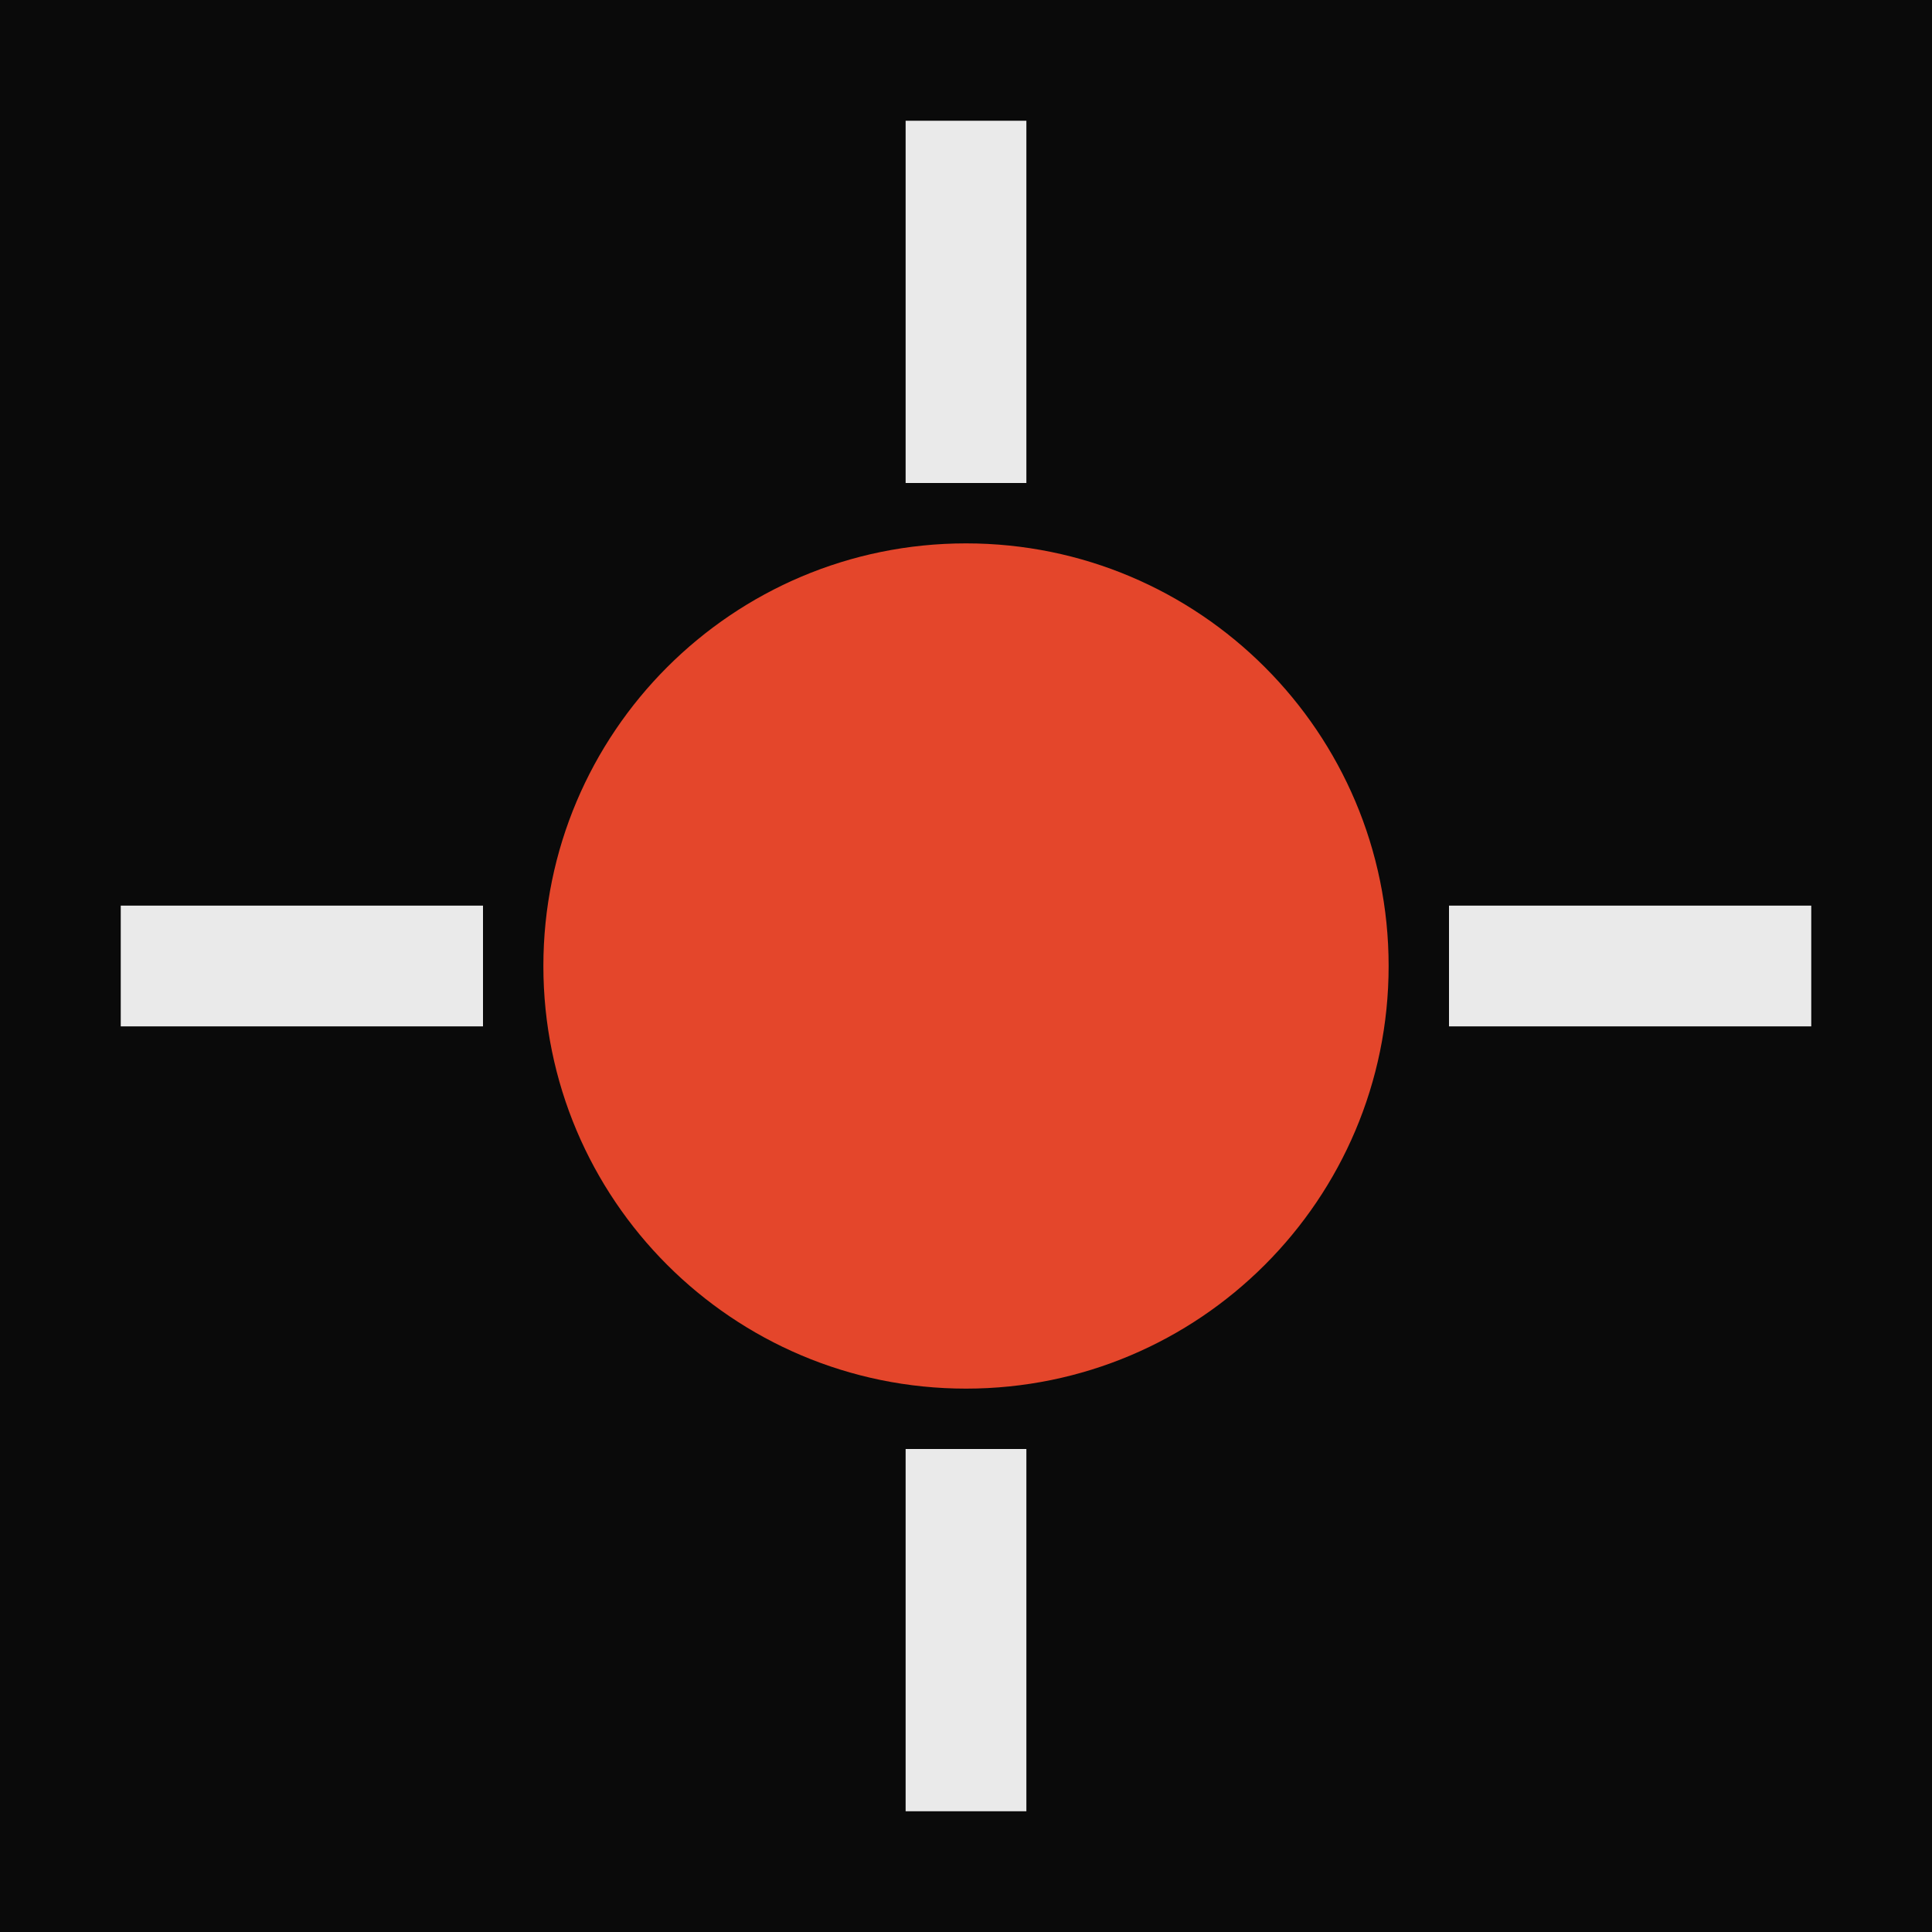
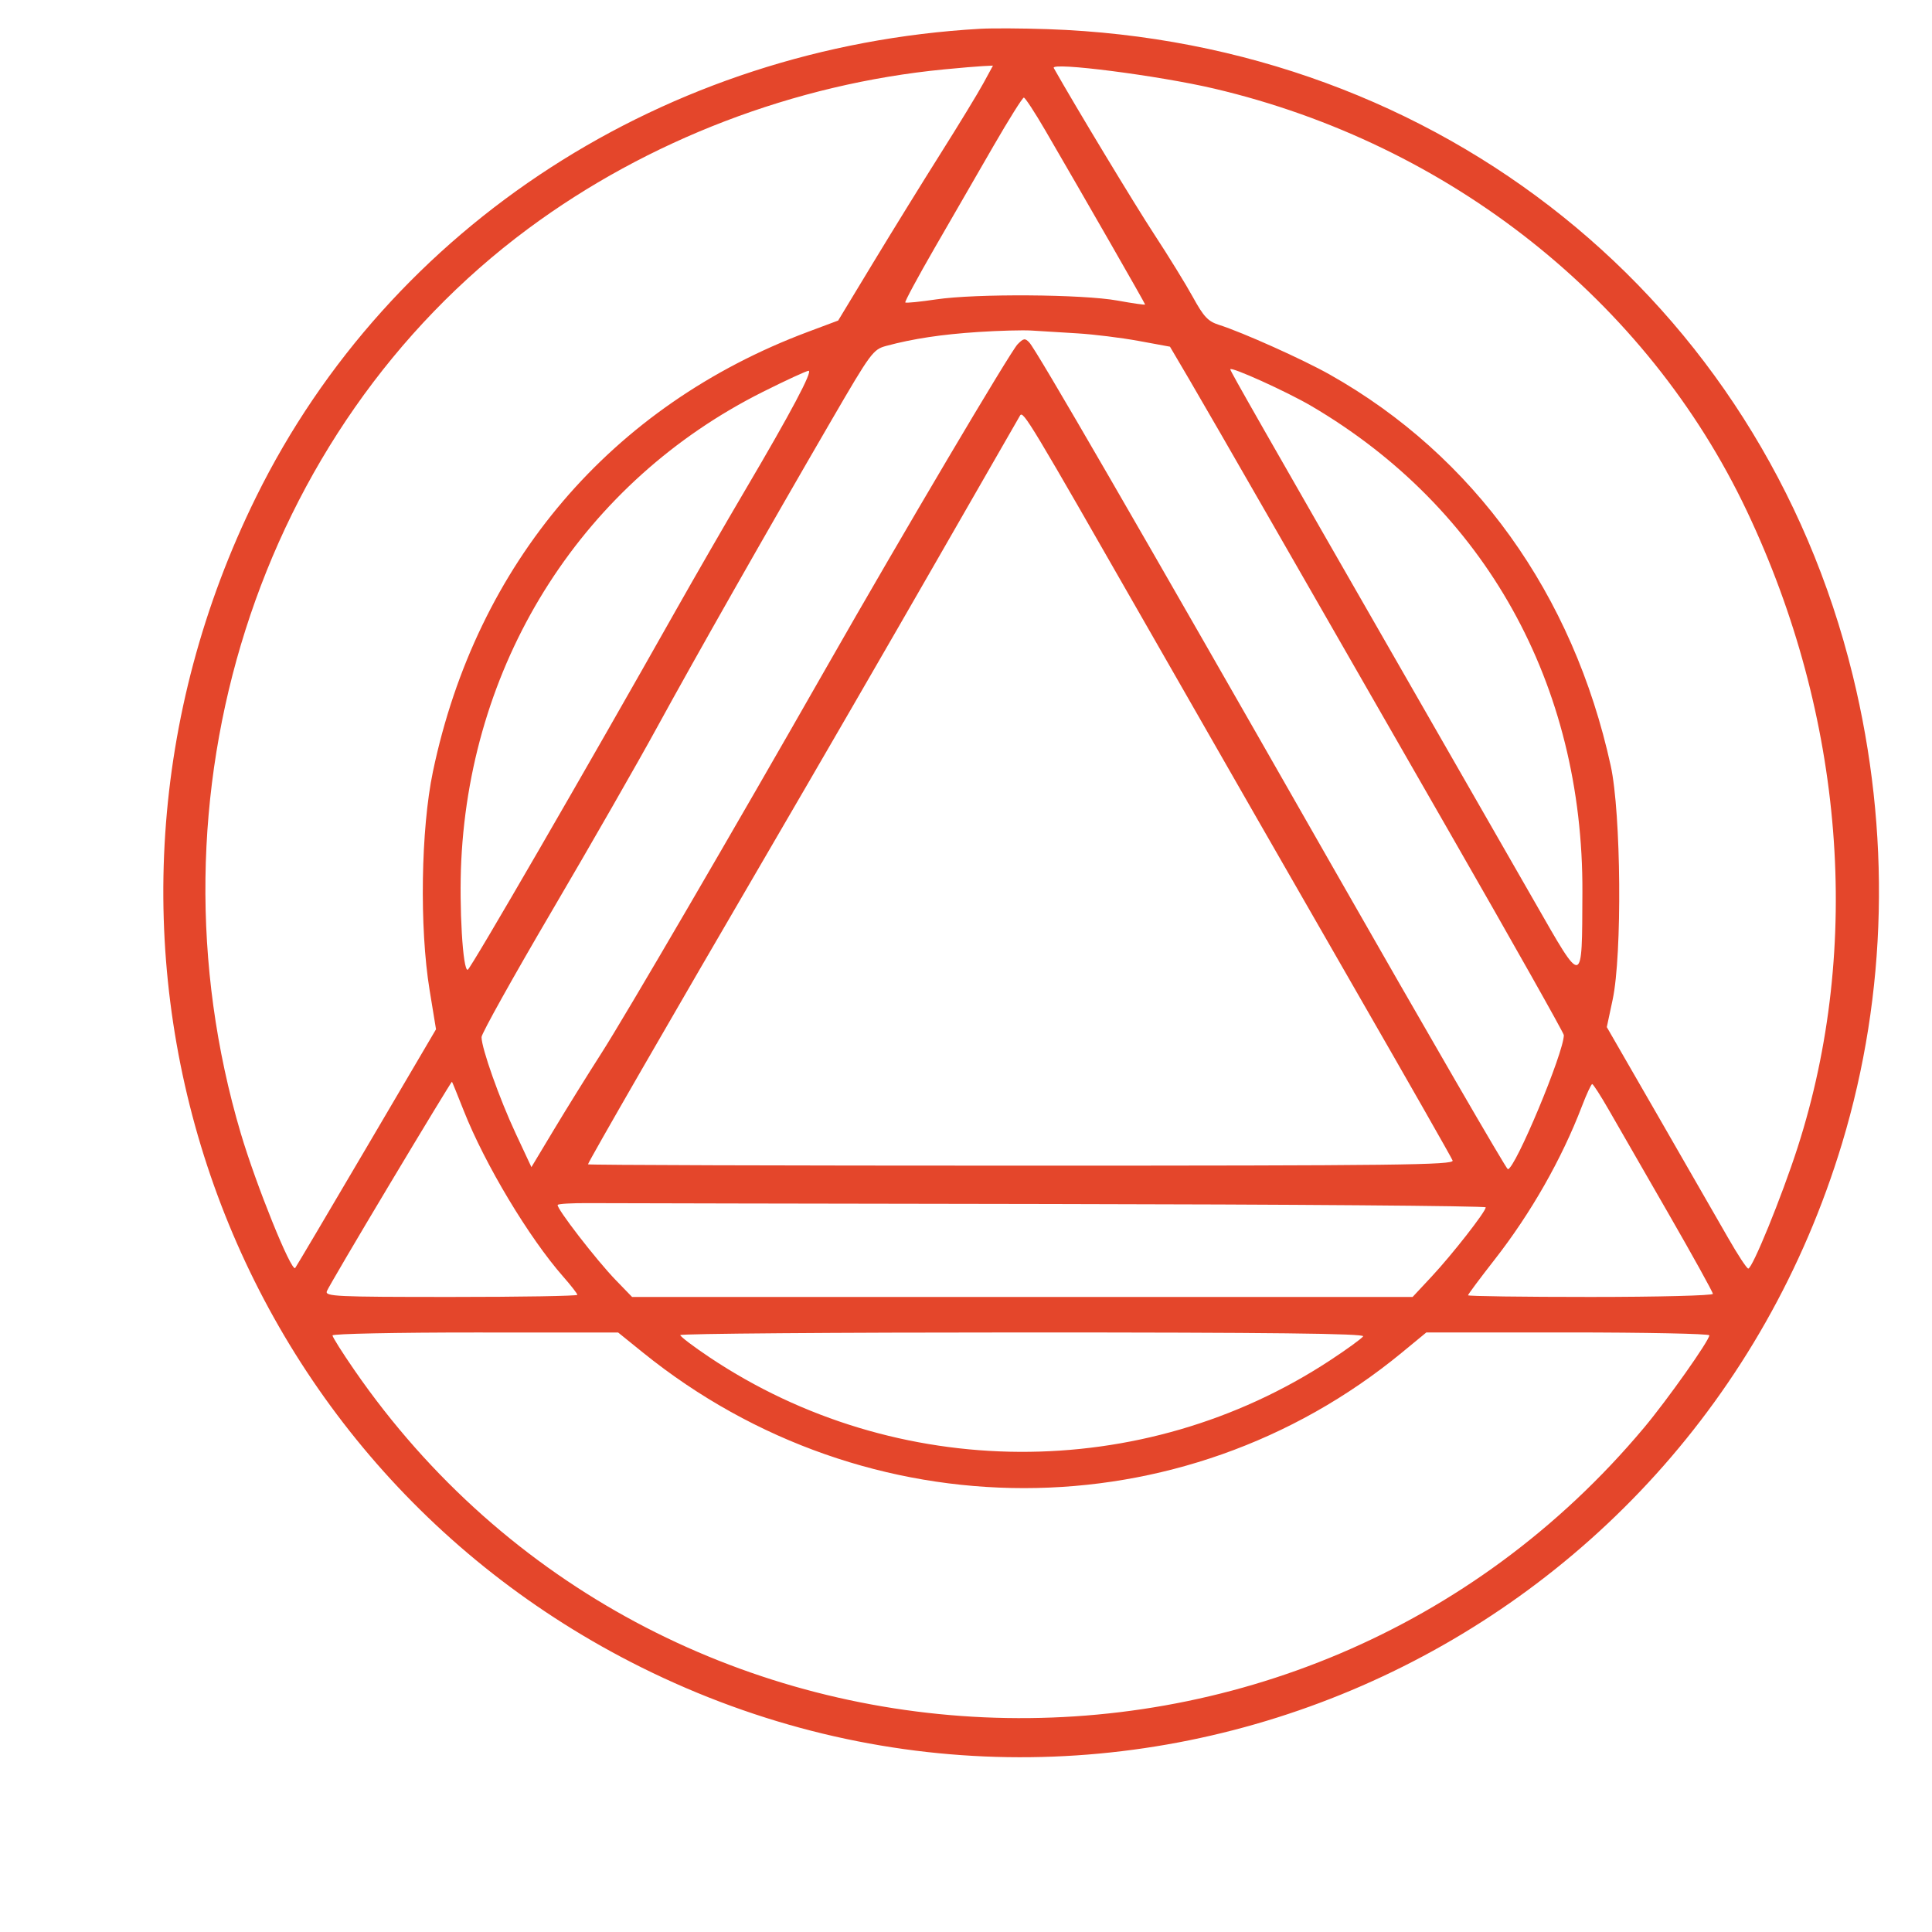
- <svg xmlns="http://www.w3.org/2000/svg" viewBox="0 0 32 32">
-   <rect width="32" height="32" fill="#0A0A0A" />
-   <circle cx="16" cy="16" r="7" fill="#E4462B" />
-   <g stroke="#EAEAEA" stroke-width="2">
-     <path d="M16 2v6M16 24v6M2 16h6M24 16h6" />
-   </g>
+ <svg xmlns="http://www.w3.org/2000/svg" viewBox="12.3 48.51 544.45 544.45">
+   <path fill="#E4462B" fill-rule="evenodd" d="M 288.500 56.624 C 199.957 61.680, 122.301 111.880, 84.499 188.500 C 23.845 311.436, 72.118 458.193, 193 518.366 C 326.925 585.031, 487.849 514.812, 531.408 370.702 C 544.161 328.510, 545.203 282.893, 534.419 238.849 C 508.521 133.078, 418.073 60.484, 307.500 56.723 C 300.350 56.480, 291.800 56.435, 288.500 56.624 M 278.407 68.058 C 236.198 72.153, 194.788 88.008, 161.136 112.959 C 84.829 169.537, 51.997 272.911, 80.160 367.913 C 84.477 382.473, 94.375 406.971, 95.485 405.843 C 95.670 405.654, 104.676 390.441, 115.497 372.036 L 135.172 338.572 133.366 327.536 C 130.480 309.904, 130.902 282.185, 134.304 265.942 C 146.596 207.246, 184.507 162.799, 240 142.023 L 248.500 138.841 258.287 122.670 C 263.670 113.777, 272.261 99.863, 277.378 91.751 C 282.495 83.639, 287.906 74.751, 289.403 72.001 L 292.125 67 289.312 67.136 C 287.766 67.211, 282.858 67.626, 278.407 68.058 M 309.258 67.679 C 315.304 78.398, 332.114 106.224, 337.568 114.540 C 341.550 120.613, 346.453 128.574, 348.464 132.233 C 351.514 137.783, 352.731 139.078, 355.810 140.055 C 362.444 142.158, 379.439 149.784, 387.050 154.072 C 427.629 176.935, 455.641 215.948, 466.219 264.336 C 469.139 277.691, 469.462 317.532, 466.754 330.225 L 465.106 337.950 479.670 363.225 C 487.680 377.126, 496.482 392.438, 499.230 397.250 C 501.977 402.063, 504.560 406, 504.970 406 C 506.150 406, 514.421 385.708, 518.874 371.889 C 537.167 315.117, 532.004 250.386, 504.565 192.500 C 476.437 133.161, 420.892 89.109, 354.500 73.488 C 338.911 69.821, 308.244 65.883, 309.258 67.679 M 292.211 89.750 C 287.844 97.313, 280.394 110.222, 275.657 118.438 C 270.919 126.654, 267.211 133.544, 267.417 133.750 C 267.622 133.956, 271.550 133.564, 276.145 132.879 C 287.279 131.220, 317.379 131.420, 327.250 133.218 C 331.512 133.995, 335 134.491, 335 134.321 C 335 134.024, 318.062 104.477, 306.877 85.263 C 303.920 80.183, 301.196 76.021, 300.825 76.013 C 300.454 76.006, 296.578 82.188, 292.211 89.750 M 288 142.065 C 277.646 142.740, 269.579 143.959, 262.040 145.989 C 258.352 146.982, 257.708 147.855, 246.720 166.763 C 228.166 198.690, 208.001 234.194, 197.457 253.500 C 192.050 263.400, 178.711 286.685, 167.813 305.244 C 156.916 323.803, 148 339.791, 148 340.772 C 148 343.899, 153.035 358.107, 157.620 367.920 L 162.058 377.416 168.449 366.775 C 171.964 360.923, 177.962 351.267, 181.778 345.317 C 188.448 334.919, 218.999 282.535, 245.243 236.500 C 266.534 199.153, 297.033 147.602, 299.063 145.532 C 300.752 143.808, 301.163 143.746, 302.369 145.032 C 304.400 147.197, 332.442 195.667, 387.541 292.250 C 414.447 339.413, 436.802 378, 437.219 378 C 439.270 378, 453 345.124, 453 340.213 C 453 339.645, 438.446 313.827, 420.657 282.840 C 402.869 251.853, 380.316 212.550, 370.541 195.500 C 360.765 178.450, 350.346 160.385, 347.387 155.354 L 342.006 146.209 333.179 144.587 C 328.324 143.695, 320.560 142.734, 315.926 142.453 C 311.292 142.171, 305.475 141.815, 303 141.661 C 300.525 141.507, 293.775 141.688, 288 142.065 M 359 152.590 C 359 153.088, 367.241 167.537, 411.988 245.500 C 423.668 265.850, 438.455 291.629, 444.847 302.787 C 458.589 326.774, 458.107 326.875, 458.231 300 C 458.503 241.305, 430.822 191.657, 381.790 162.894 C 374.919 158.864, 359 151.666, 359 152.590 M 227.297 158.932 C 177.043 184.088, 145.095 233.730, 142.291 291.017 C 141.653 304.058, 142.729 322.257, 144.112 321.796 C 144.937 321.521, 177.882 264.621, 202.762 220.500 C 208.035 211.150, 216.847 195.870, 222.344 186.545 C 235.162 164.800, 241.428 153, 240.156 153 C 239.602 153, 233.815 155.670, 227.297 158.932 M 299.753 165.614 C 299.460 166.101, 288.761 184.725, 275.978 207 C 263.195 229.275, 241.835 266.175, 228.511 289 C 201.707 334.920, 178 376.045, 178 376.625 C 178 376.831, 232.948 377, 300.107 377 C 406.456 377, 422.142 376.813, 421.657 375.548 C 421.350 374.749, 409.239 353.486, 394.744 328.298 C 380.249 303.109, 353.789 256.963, 335.944 225.751 C 302.306 166.913, 300.639 164.142, 299.753 165.614 M 122.270 381.961 C 112.793 397.786, 104.757 411.469, 104.413 412.367 C 103.840 413.859, 106.866 414, 139.393 414 C 158.977 414, 175 413.732, 175 413.403 C 175 413.075, 173.226 410.792, 171.058 408.328 C 161.364 397.315, 148.921 376.562, 142.981 361.500 C 141.246 357.100, 139.753 353.430, 139.663 353.344 C 139.573 353.258, 131.746 366.136, 122.270 381.961 M 458.098 360.250 C 452.391 375.158, 443.710 390.406, 433.472 403.503 C 429.363 408.760, 426 413.273, 426 413.531 C 426 413.789, 441.525 414, 460.500 414 C 479.537 414, 495 413.608, 495 413.125 C 495 412.644, 489.333 402.407, 482.407 390.375 C 475.482 378.344, 467.944 365.242, 465.657 361.261 C 463.371 357.279, 461.273 354.016, 460.995 354.011 C 460.717 354.005, 459.413 356.813, 458.098 360.250 M 169.464 388.059 C 168.971 388.855, 180.362 403.609, 185.825 409.250 L 190.425 414 300.403 414 L 410.380 414 415.748 408.250 C 421.532 402.054, 430.975 389.974, 430.990 388.750 C 430.996 388.337, 375.988 387.915, 308.750 387.810 C 241.512 387.706, 182.745 387.594, 178.155 387.560 C 173.565 387.527, 169.654 387.751, 169.464 388.059 M 106 424.841 C 106 425.303, 108.768 429.691, 112.151 434.591 C 197.575 558.322, 378.760 566.425, 475.600 450.845 C 482.174 442.999, 494 426.268, 494 424.813 C 494 424.366, 476.057 424, 454.127 424 L 414.254 424 407.377 429.663 C 345.518 480.603, 256.545 480.610, 193.500 429.680 L 186.500 424.025 146.250 424.013 C 124.112 424.006, 106 424.378, 106 424.841 M 204.008 424.750 C 204.012 425.163, 207.717 427.975, 212.240 431 C 264.883 466.207, 334.283 466.562, 387.078 431.895 C 391.855 428.759, 396.068 425.699, 396.441 425.096 C 396.930 424.304, 370.328 424, 300.559 424 C 247.452 424, 204.004 424.337, 204.008 424.750" />
</svg>
